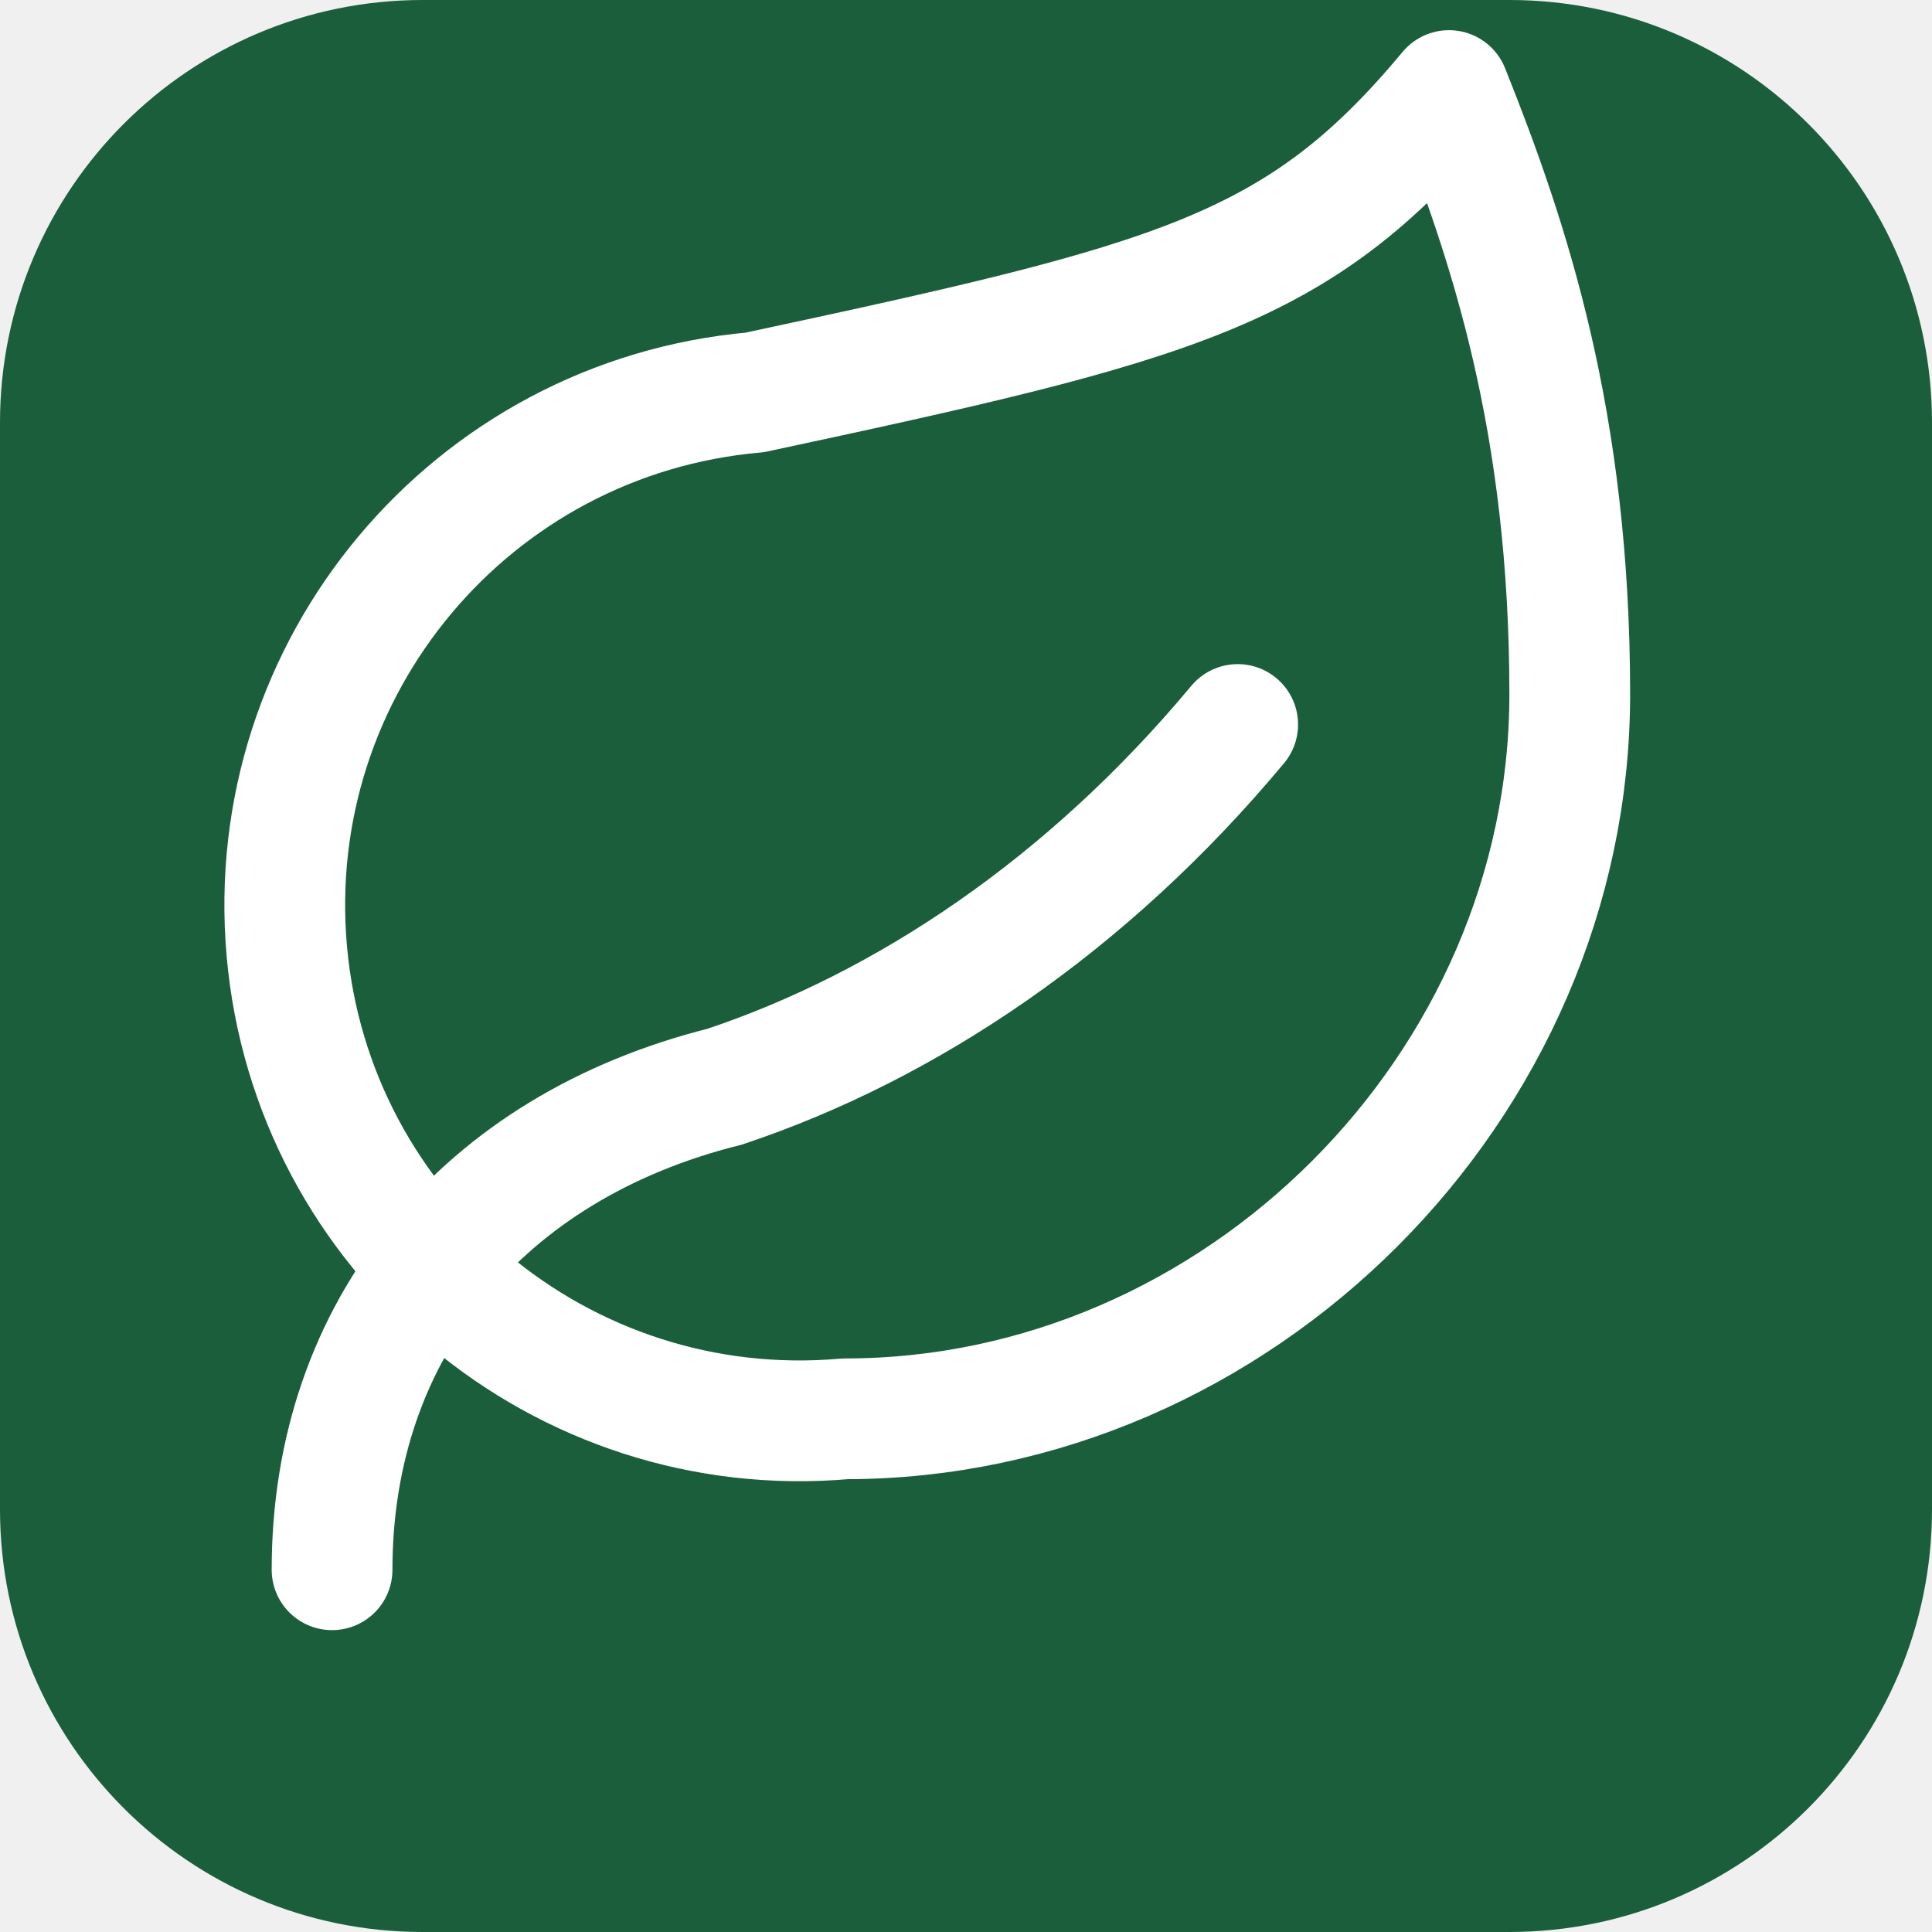
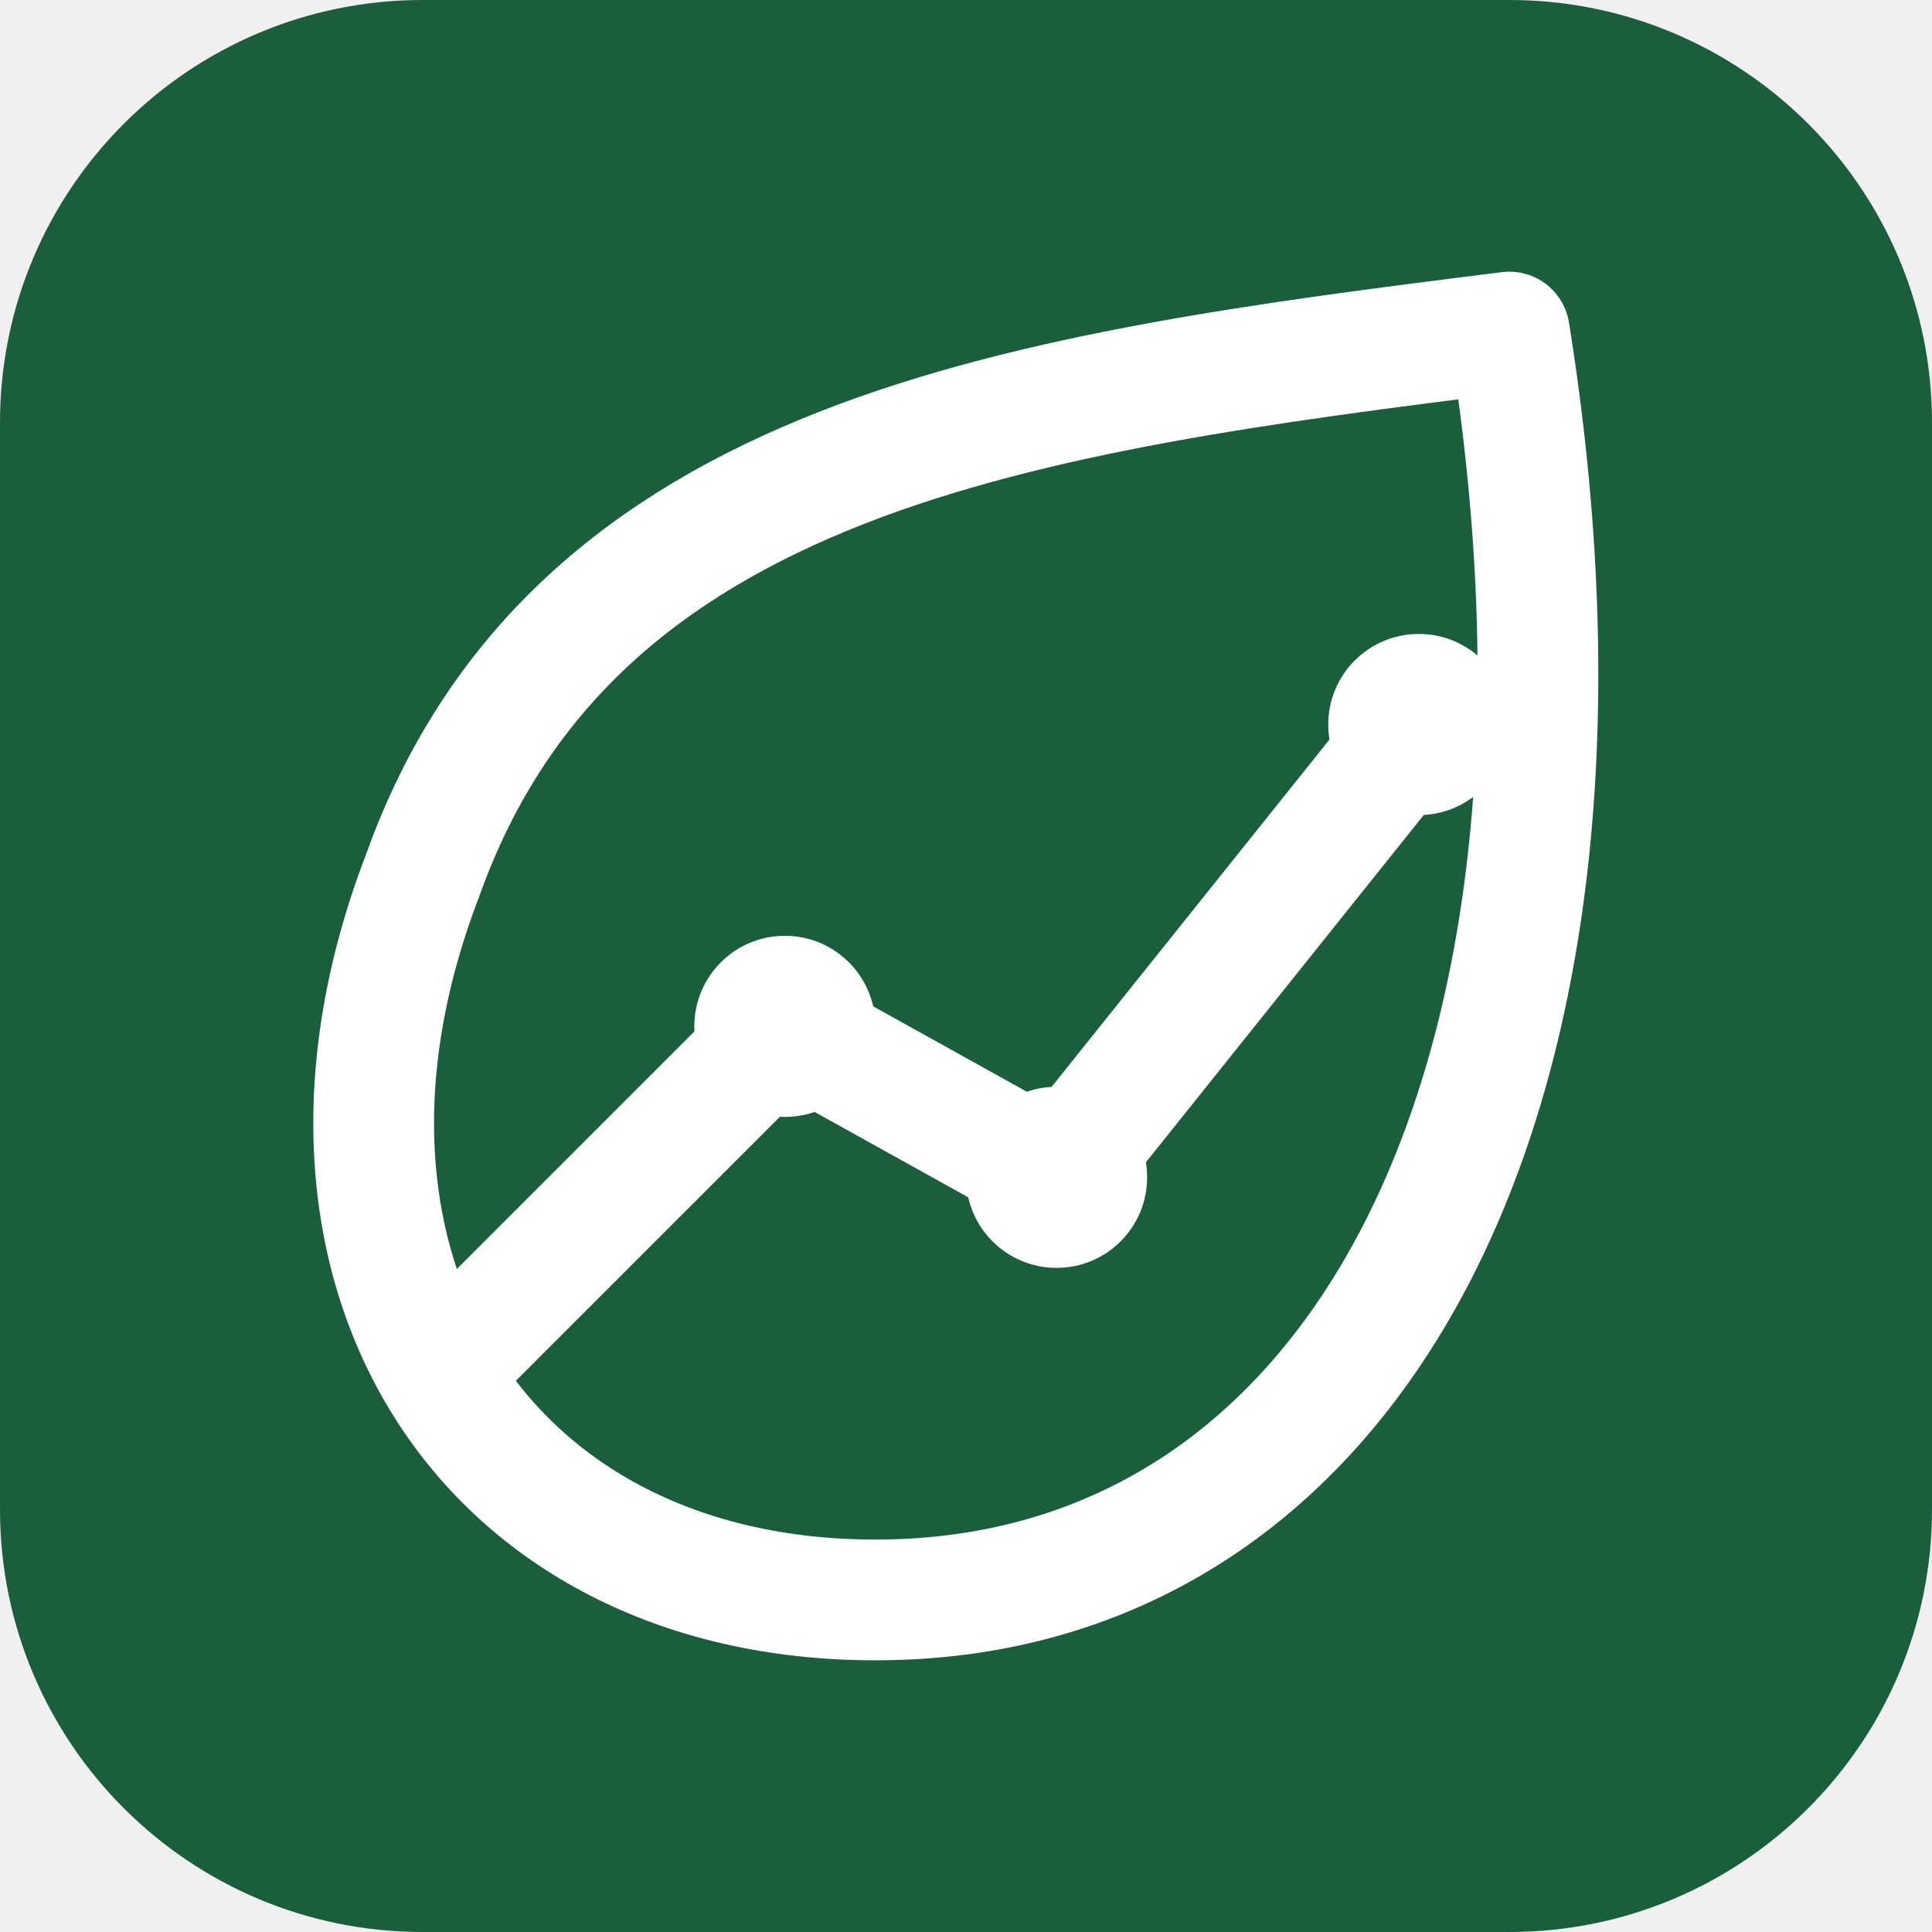
- <svg xmlns="http://www.w3.org/2000/svg" viewBox="0 0 64 64" role="img" aria-label="SITREP">
+ <svg xmlns="http://www.w3.org/2000/svg" viewBox="0 0 64 64" role="img" aria-label="SITREP: ambiente y trazabilidad">
  <rect width="64" height="64" rx="14" fill="#1B5E3C" />
-   <path d="M28 47a17 17 0 0 1-3-34c14-3 18-4 23-10 2 5 4 11 4 20 0 13-11 24-24 24Z" fill="none" stroke="#fff" stroke-width="4" stroke-linecap="round" stroke-linejoin="round" />
-   <path d="M11 52c0-8 5-14 13-16 6-2 12-6 17-12" fill="none" stroke="#fff" stroke-width="4" stroke-linecap="round" />
+   <path d="M 50 11 C 34 13 19 15 14 29 C 9 42 16 53 29 53 C 45 53 54 36 50 11 Z" fill="none" stroke="#fff" stroke-width="4" stroke-linecap="round" stroke-linejoin="round" />
+   <path d="M 15 45 L 26 34 L 35 39 L 47 24" fill="none" stroke="#fff" stroke-width="4" stroke-linecap="round" stroke-linejoin="round" />
+   <circle cx="26" cy="34" r="3" fill="#fff" />
+   <circle cx="35" cy="39" r="3" fill="#fff" />
+   <circle cx="47" cy="24" r="3" fill="#fff" />
</svg>
